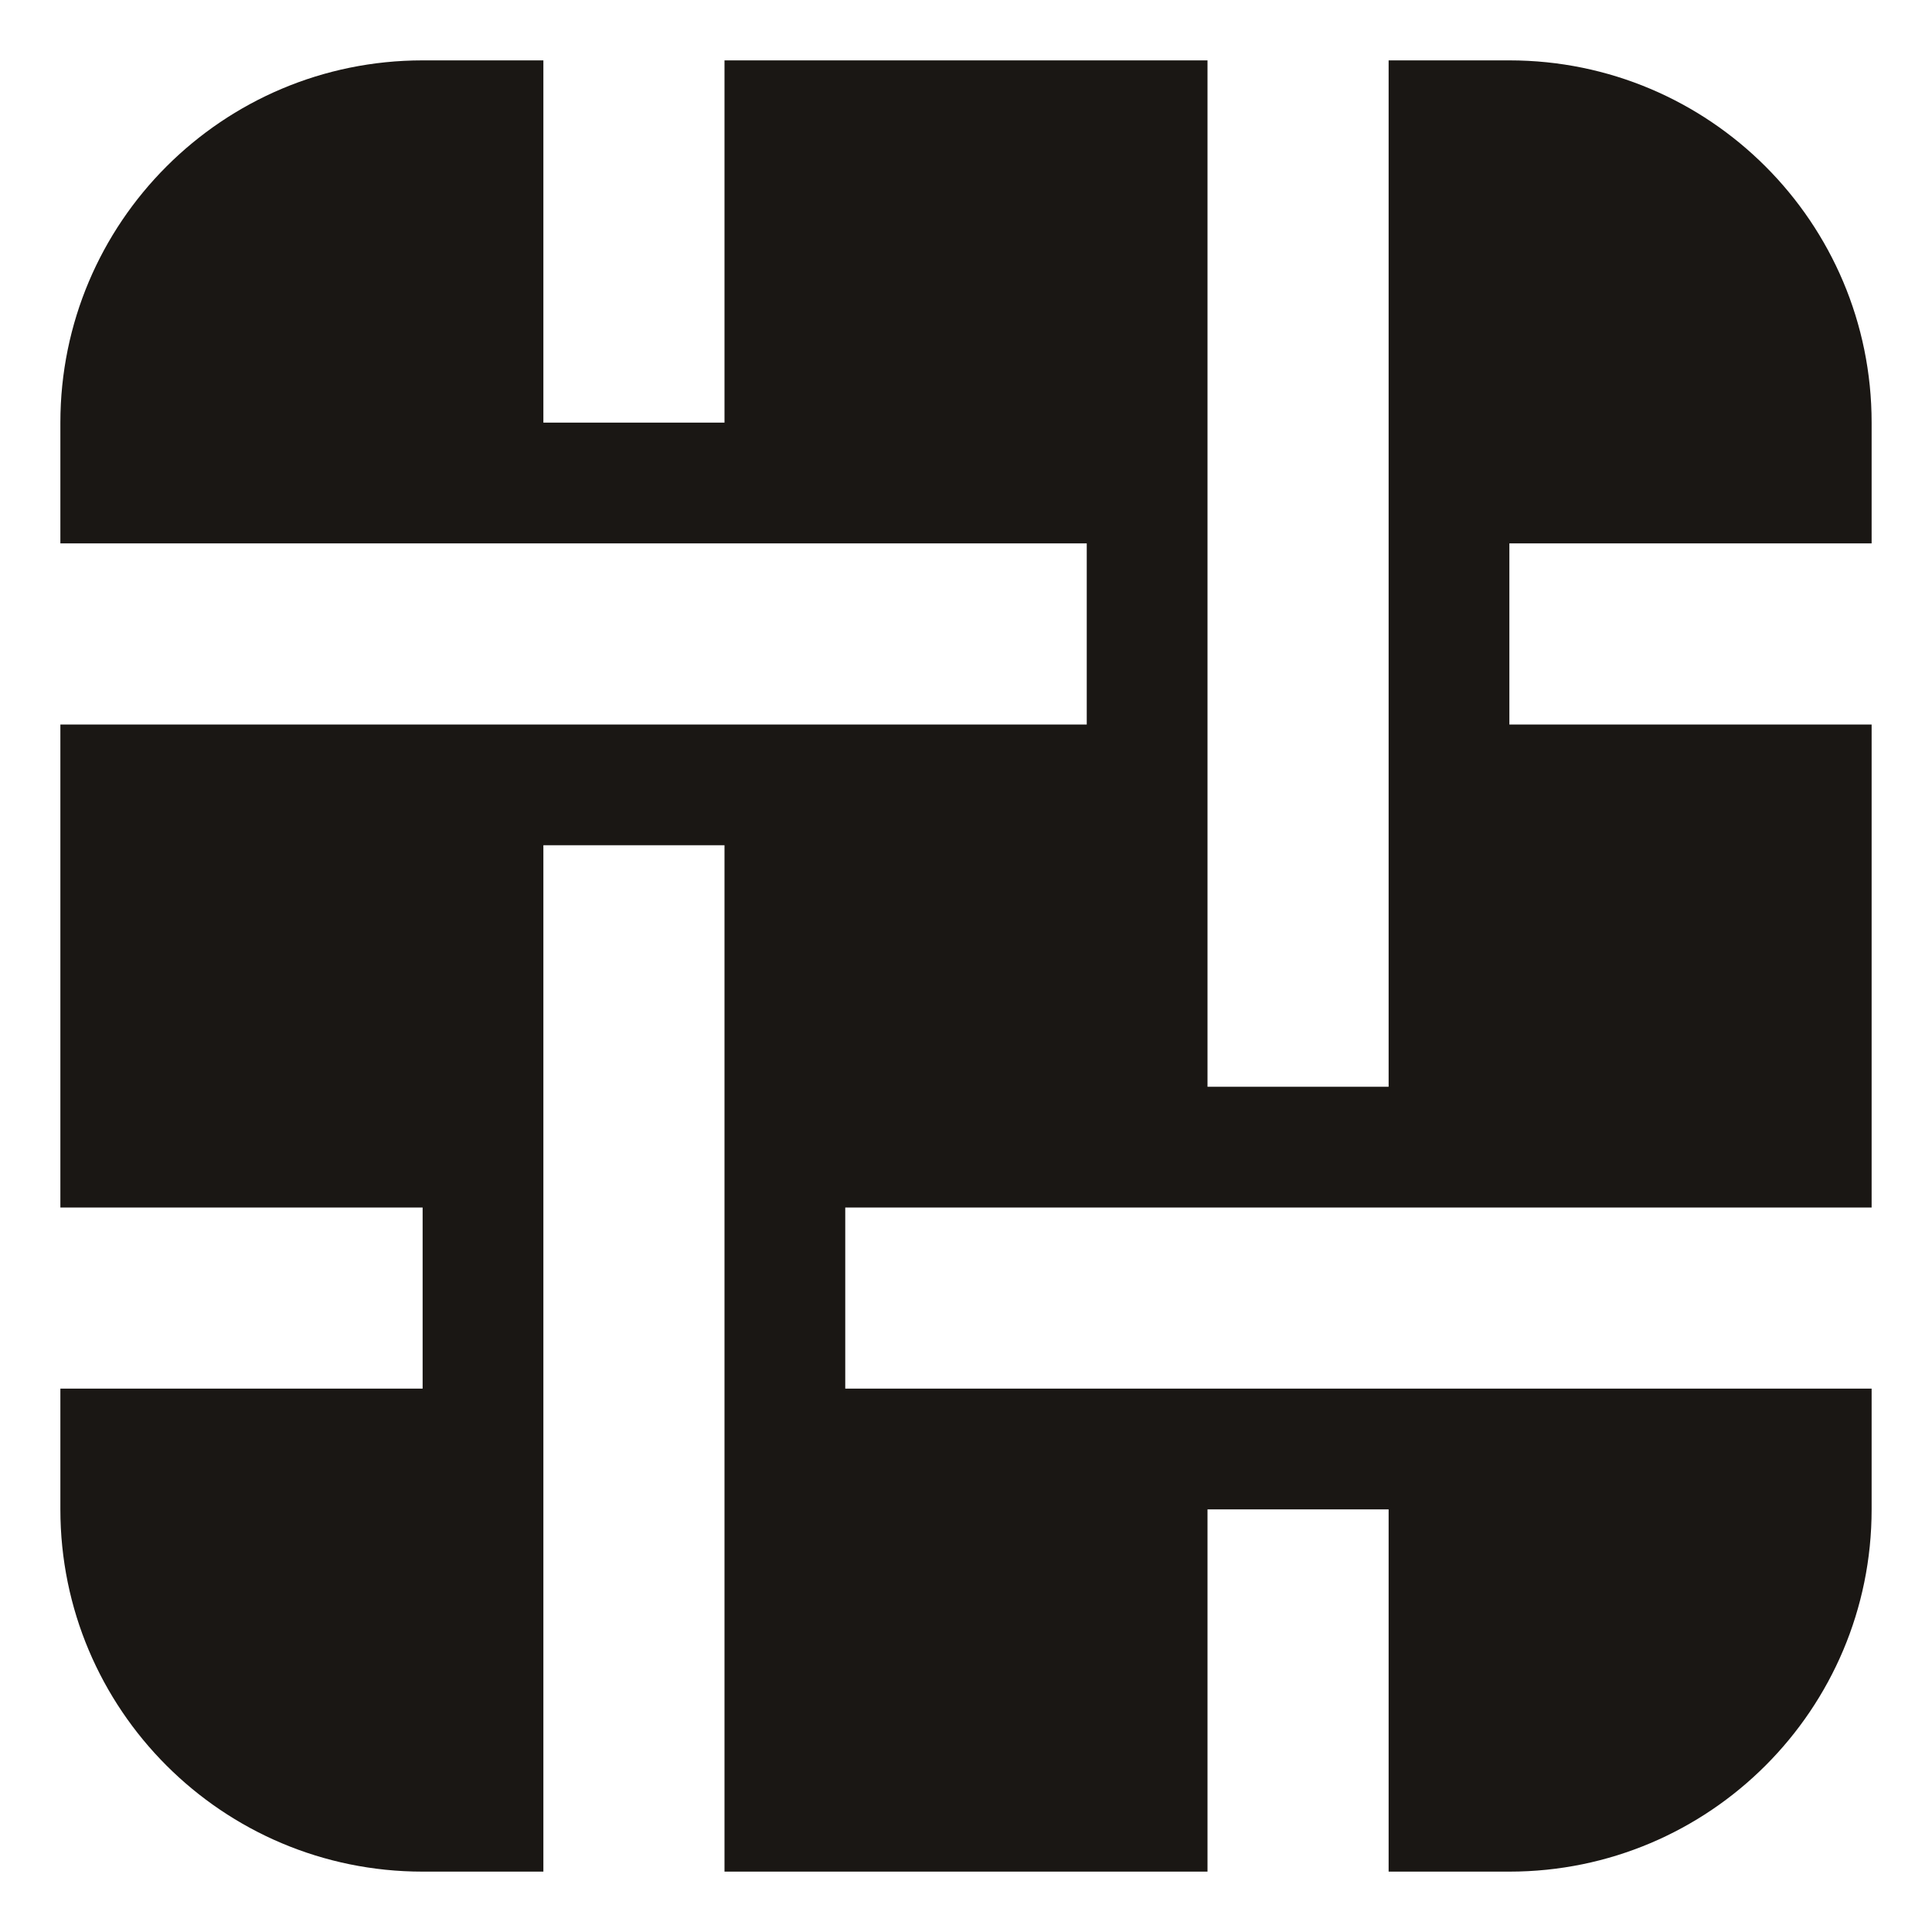
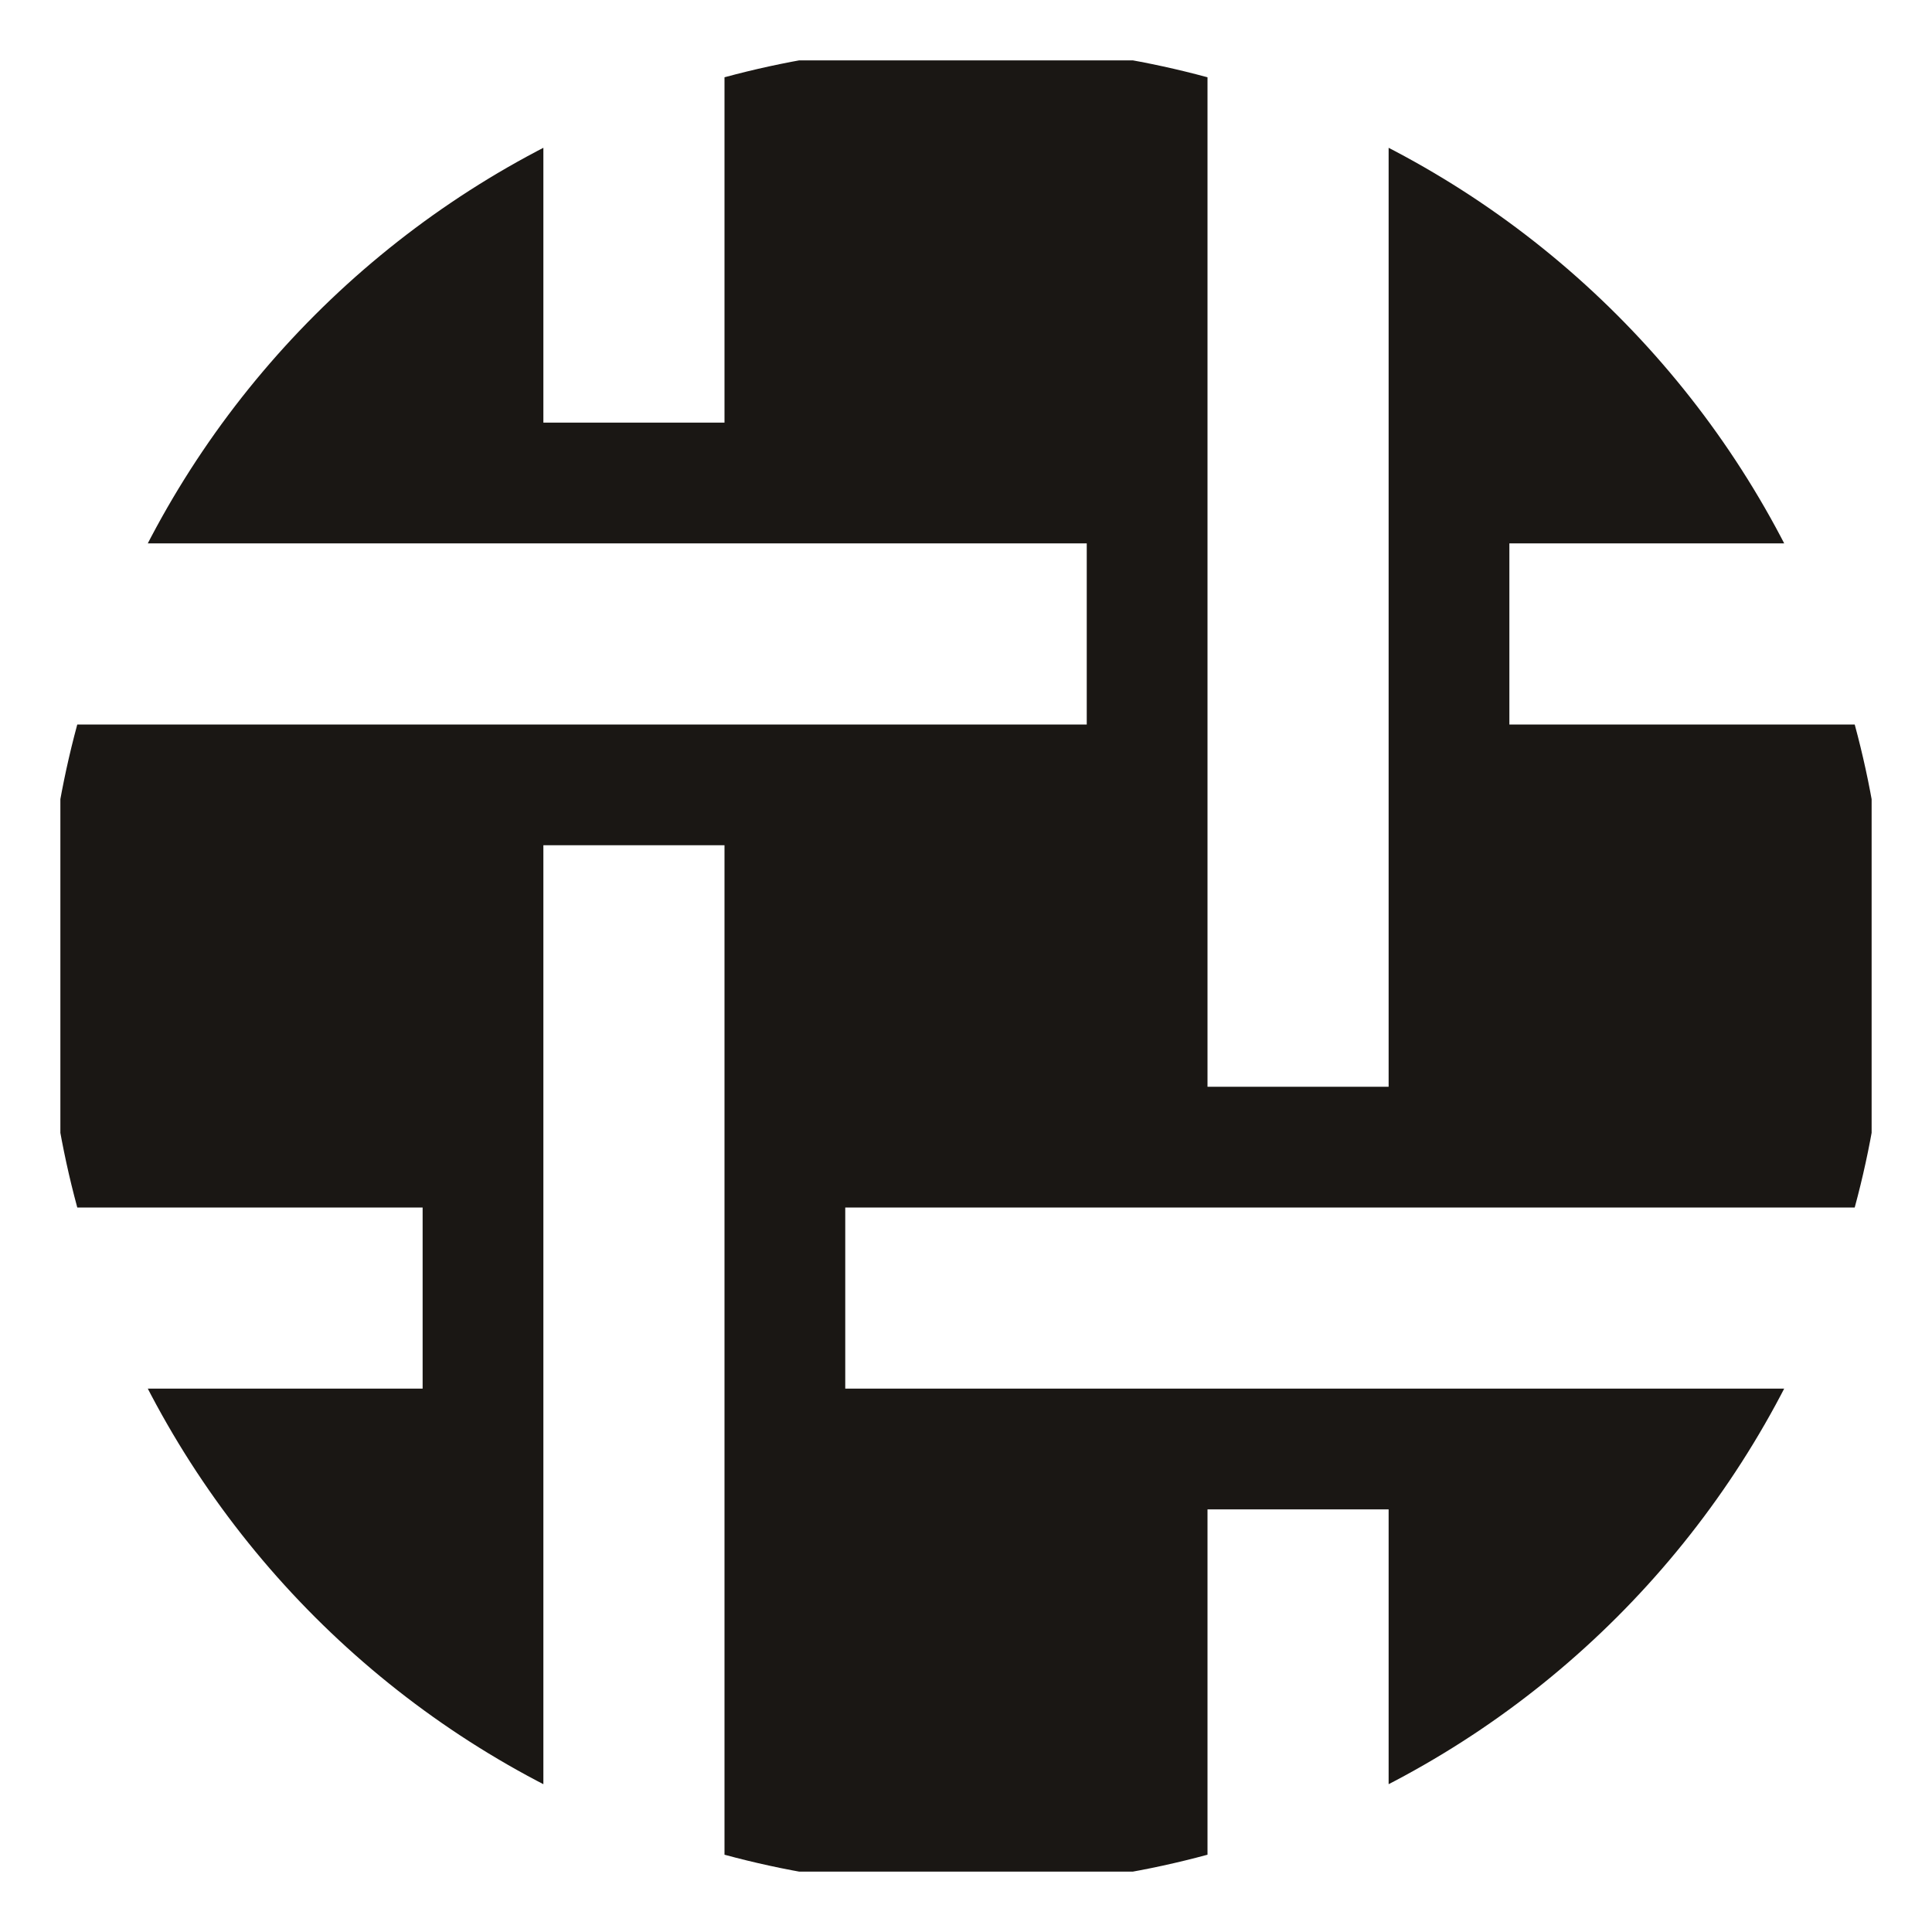
- <svg xmlns="http://www.w3.org/2000/svg" viewBox="0 0 64 64" role="img" aria-label="Mosaico Telar, blanco y negro sobre fondo blanco">
-   <rect width="64" height="64" rx="0" fill="#FFFFFF" />
-   <path fill="#1A1714" d="M14.0 2.0H18.0V18.0H2.0V14.0a12 12 0 0 1 12 -12ZM24.0 2.0H40.0V18.0H24.0V2.0ZM46.0 2.0H50.0a12 12 0 0 1 12 12V18.0H46.0V2.0ZM2.0 24.0H18.0V40.0H2.0V24.0ZM24.0 24.0H40.0V40.0H24.0V24.0ZM46.0 24.0H62.0V40.0H46.0V24.0ZM2.0 46.0H18.0V62.0H14.0a12 12 0 0 1 -12 -12V46.0ZM24.0 46.0H40.0V62.0H24.0V46.0ZM46.0 46.0H62.0V50.0a12 12 0 0 1 -12 12H46.0V46.0ZM18.0 14.0h6v4h-6ZM18.0 24.0h6v4h-6ZM14.0 40.0h4v6h-4ZM24.0 40.0h4v6h-4ZM36.0 18.0h4v6h-4ZM46.0 18.0h4v6h-4ZM40.0 36.0h6v4h-6ZM40.0 46.0h6v4h-6Z" />
+ <svg xmlns="http://www.w3.org/2000/svg" viewBox="0 0 64 64" role="img" aria-label="Mosaico Telar">
+   <rect width="64" height="64" fill="#FFFFFF" />
+   <defs>
+     <clipPath id="disco-1">
+       <circle cx="32" cy="32" r="30.5" />
+     </clipPath>
+     <clipPath id="disco-1g">
+       <circle cx="32" cy="32" r="30.5" />
+     </clipPath>
+   </defs>
+   <path fill="#1A1714" clip-path="url(#disco-1g)" d="M14 2H18V18H2V14a12 12 0 0 1 12 -12ZM18 14h6v4h-6ZM24 2H40V18H24V2ZM18 14h6v4h-6ZM36 18h4v6h-4ZM46 2H50a12 12 0 0 1 12 12V18H46V2ZM46 18h4v6h-4ZM2 24H18V40H2V24ZM18 24h6v4h-6ZM14 40h4v6h-4ZM24 24H40V40H24V24ZM18 24h6v4h-6ZM24 40h4v6h-4ZM36 18h4v6h-4ZM40 36h6v4h-6ZM46 24H62V40H46V24ZM46 18h4v6h-4ZM40 36h6v4h-6ZM2 46H18V62H14a12 12 0 0 1 -12 -12V46ZM14 40h4v6h-4ZM24 46H40V62H24V46ZM24 40h4v6h-4ZM40 46h6v4h-6ZM46 46H62V50a12 12 0 0 1 -12 12H46V46ZM40 46h6v4h-6Z" />
</svg>
